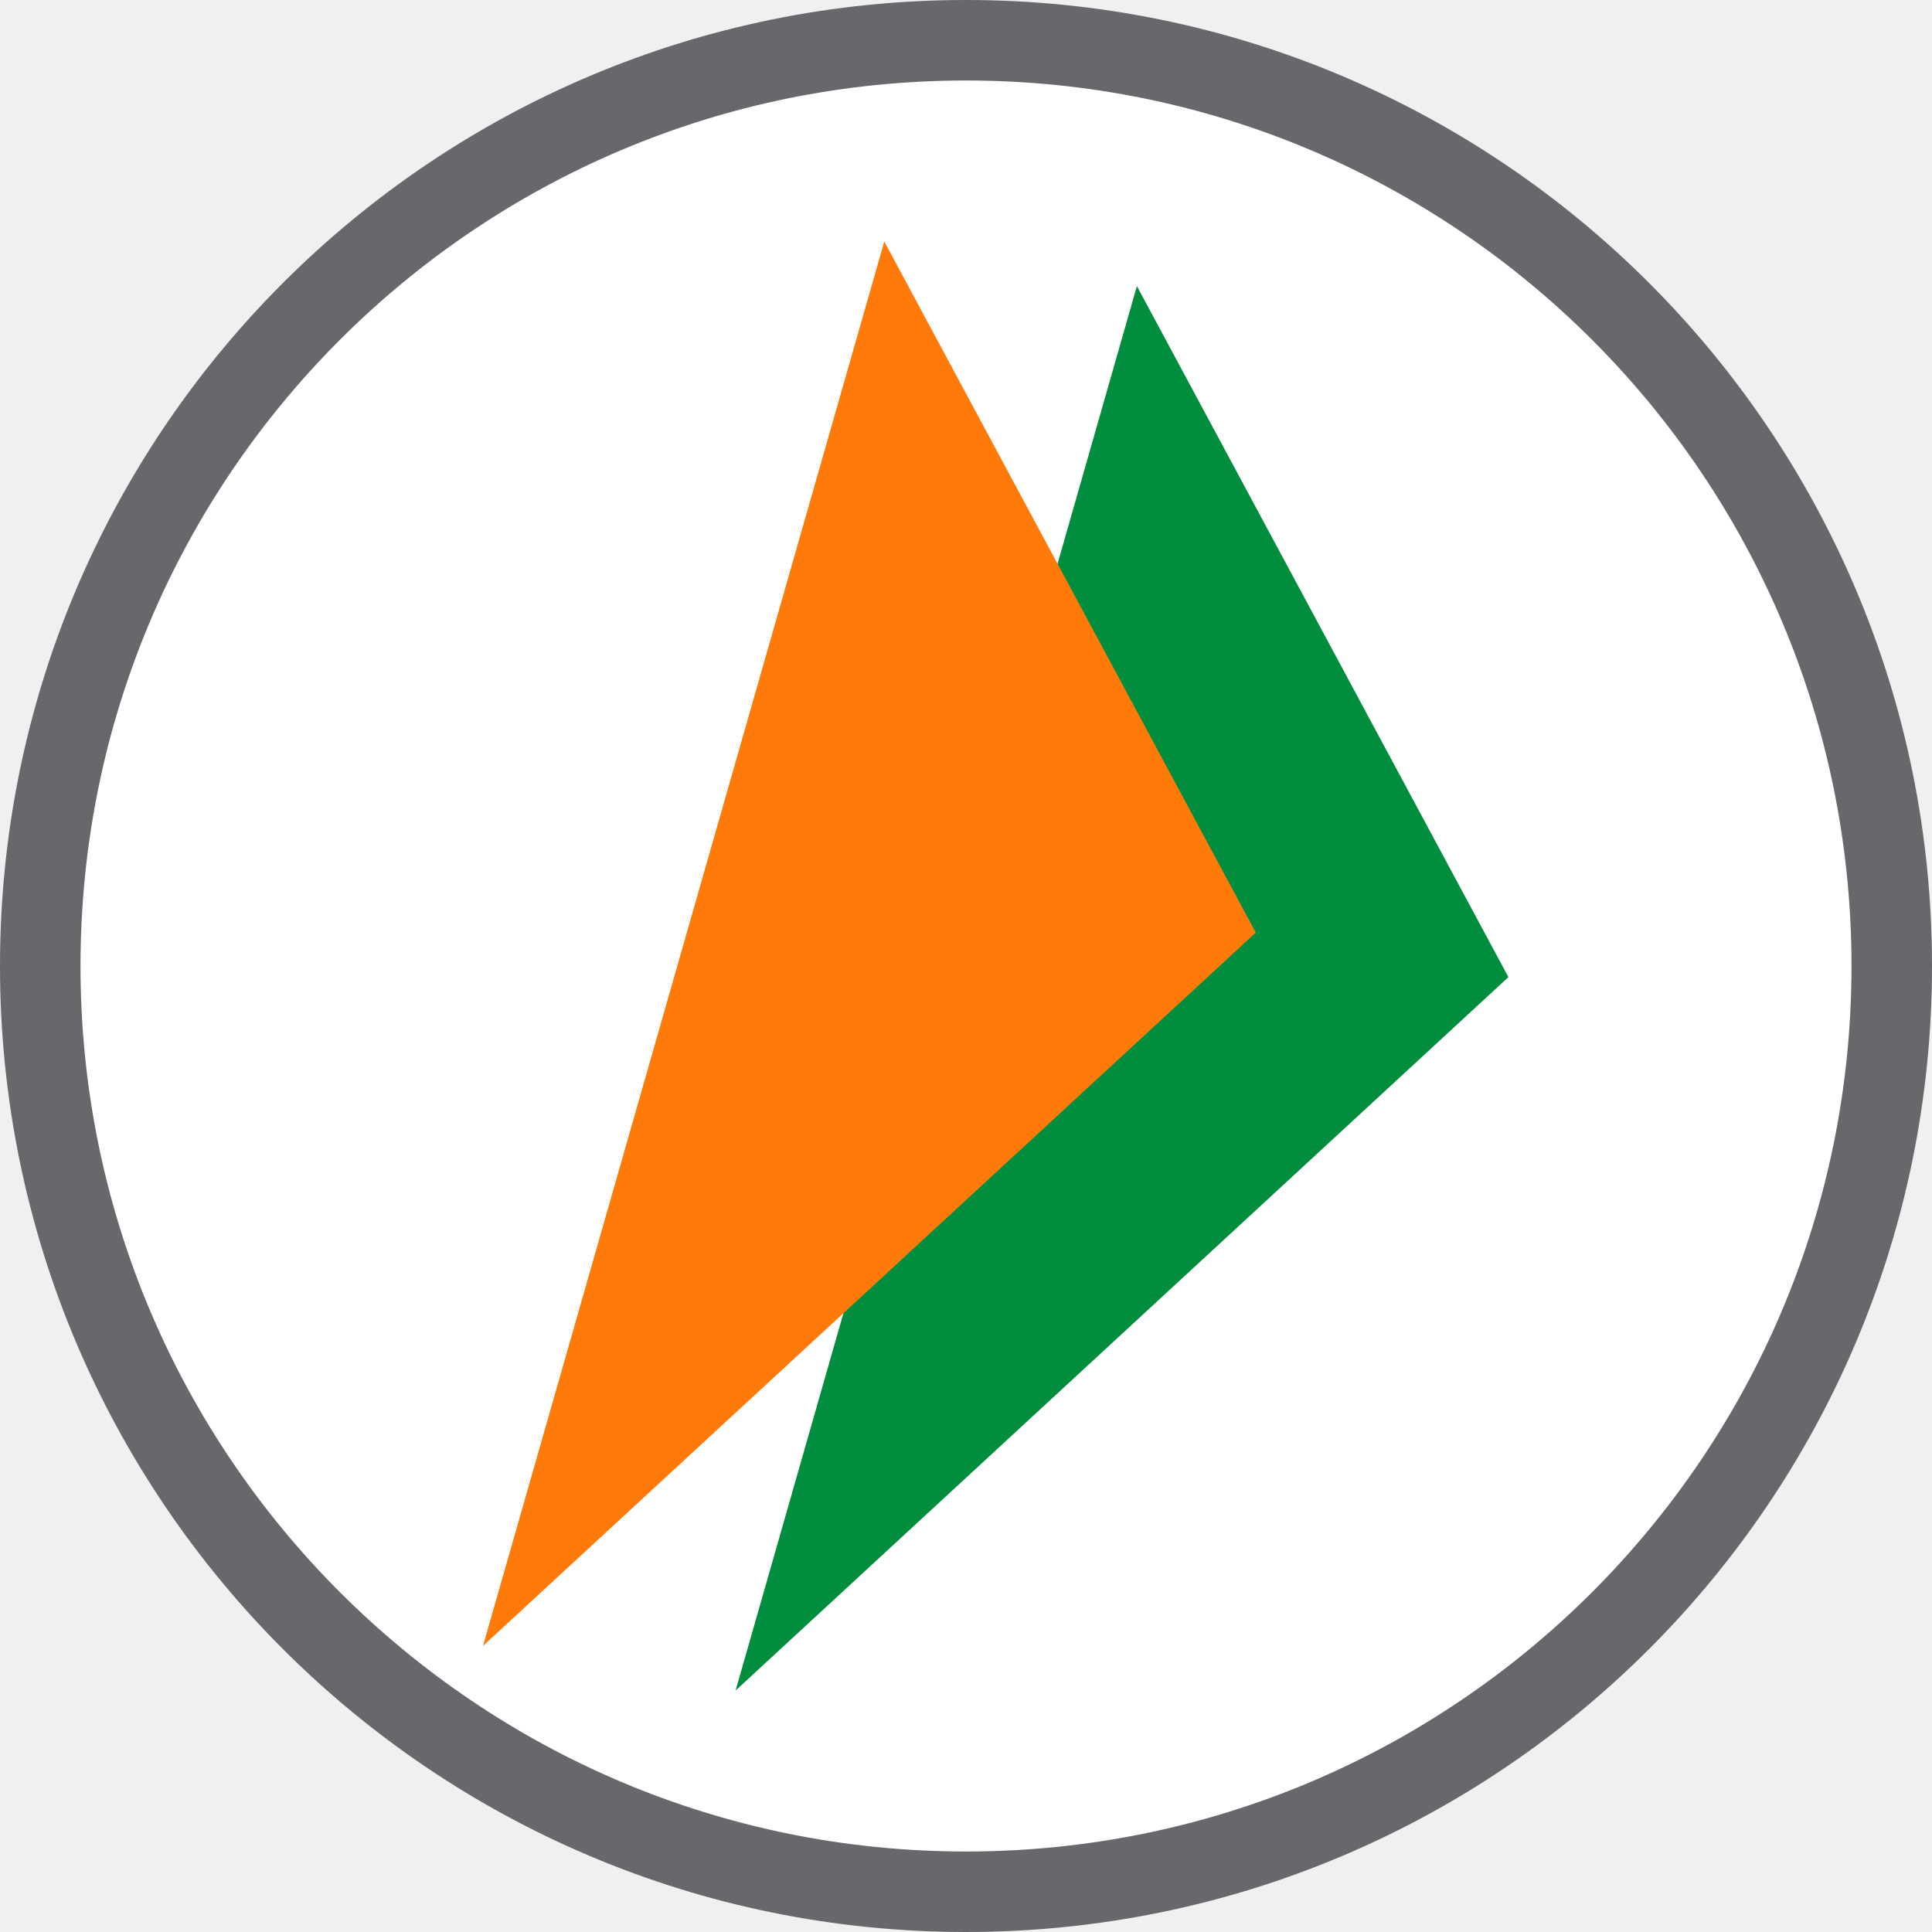
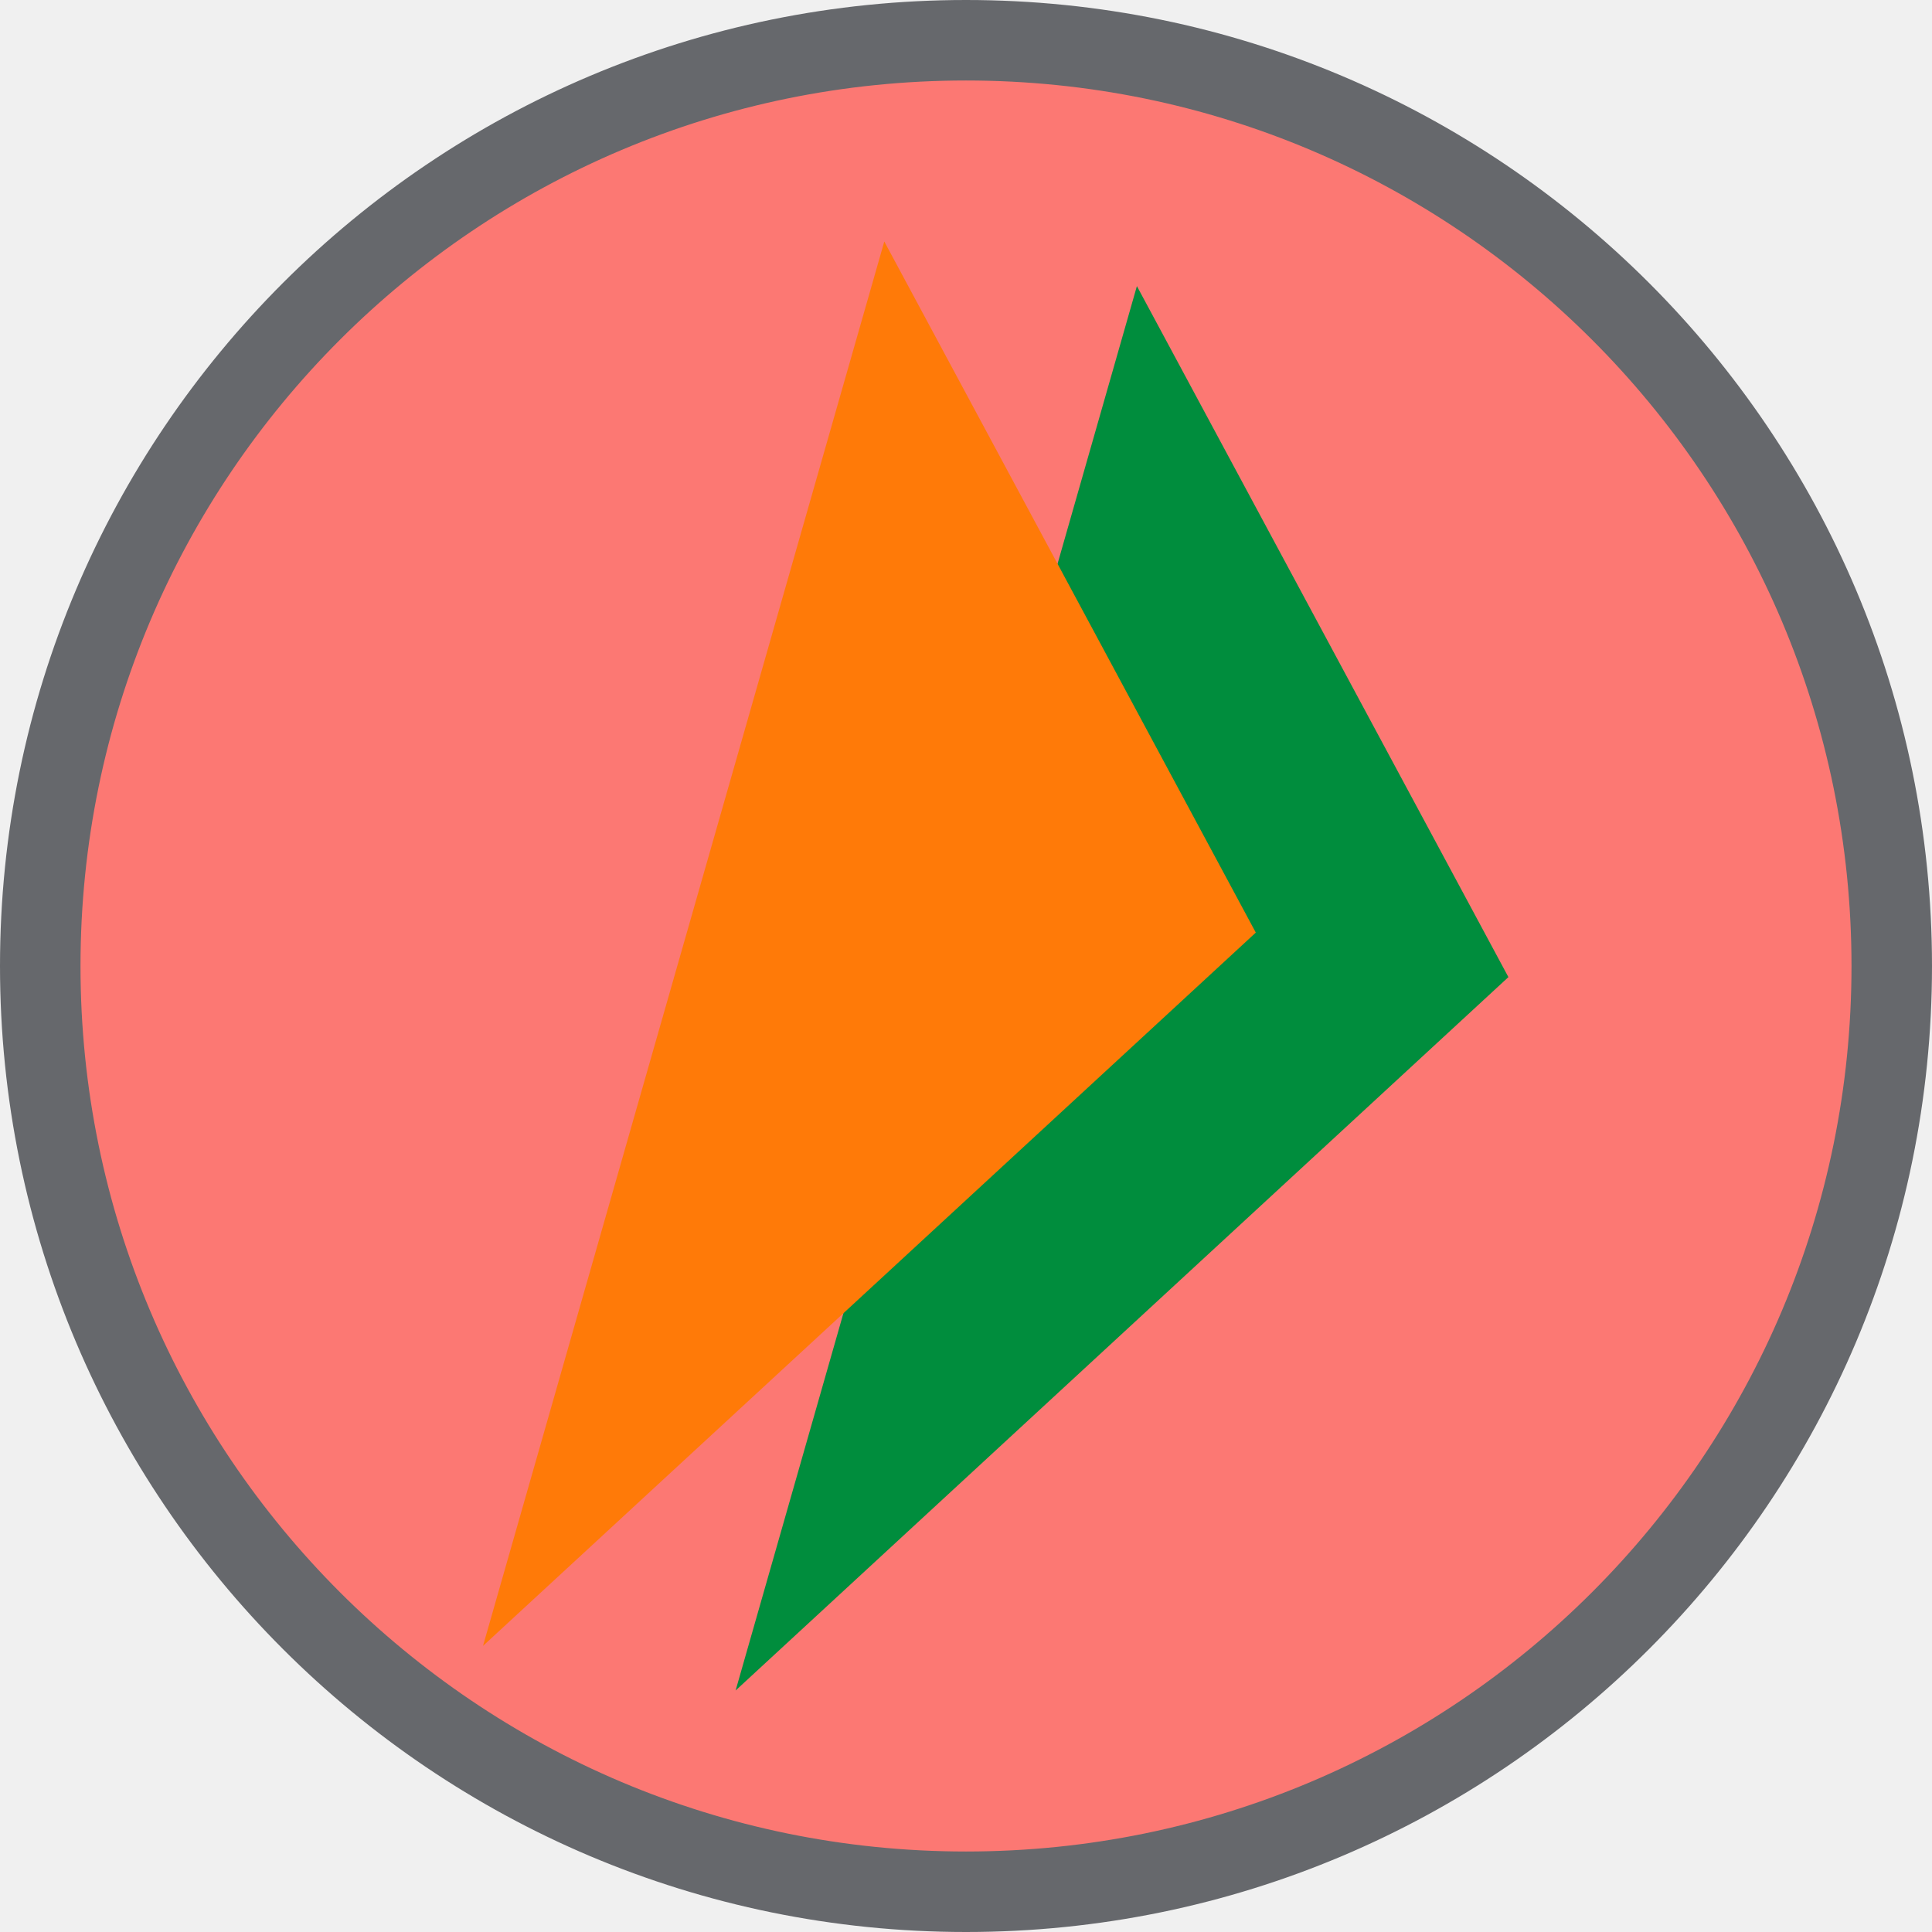
<svg xmlns="http://www.w3.org/2000/svg" width="24px" height="24px" viewBox="0 0 24 24" version="1.1">
  <g id="Page-1" stroke="none" stroke-width="1" fill="none" fill-rule="evenodd">
    <g id="onion-pay-icons" transform="translate(0, -100)">
      <g id="icon-bhim" transform="translate(0, 100)">
-         <circle id="Oval" stroke="#66686C" fill="#FFFFFF" cx="12" cy="12" r="11.5" />
+         <circle id="Oval" stroke="#66686C" fill="#FC7873" cx="12" cy="12" r="11.5" />
        <g id="bhim" transform="translate(6, 3)">
          <polygon id="Path-Copy" fill="#008D3D" points="8.123 0.554 3.138 18 12.738 9.138" />
          <polygon id="Path" fill="#FF7A08" points="4.985 0 0 17.446 9.6 8.585" />
        </g>
      </g>
    </g>
  </g>
</svg>
